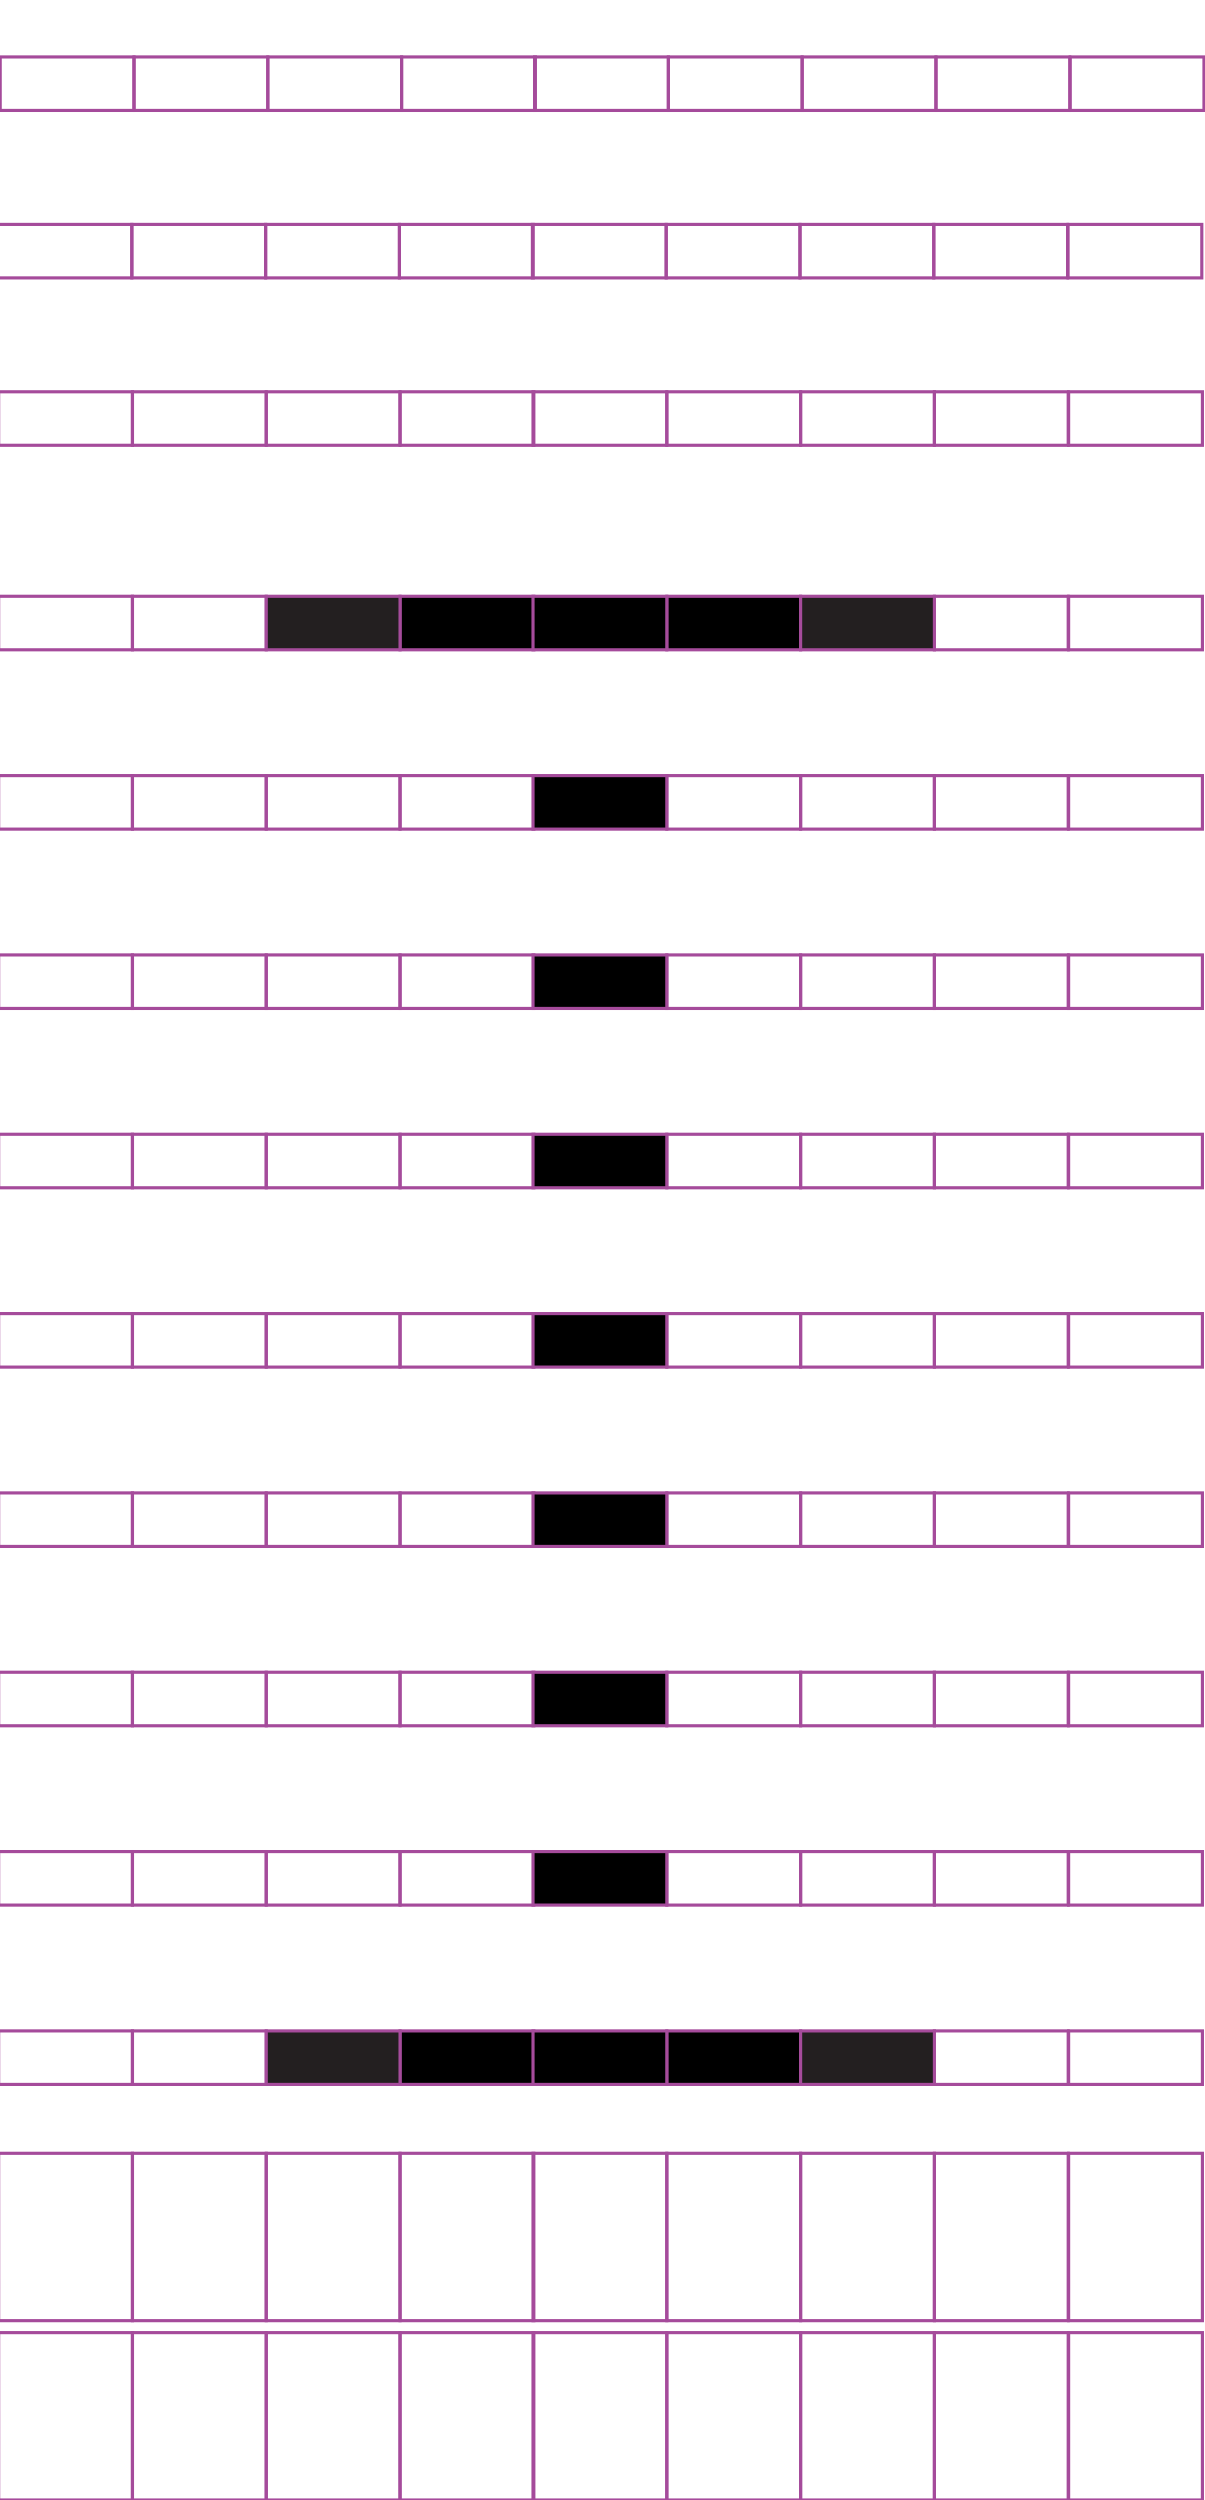
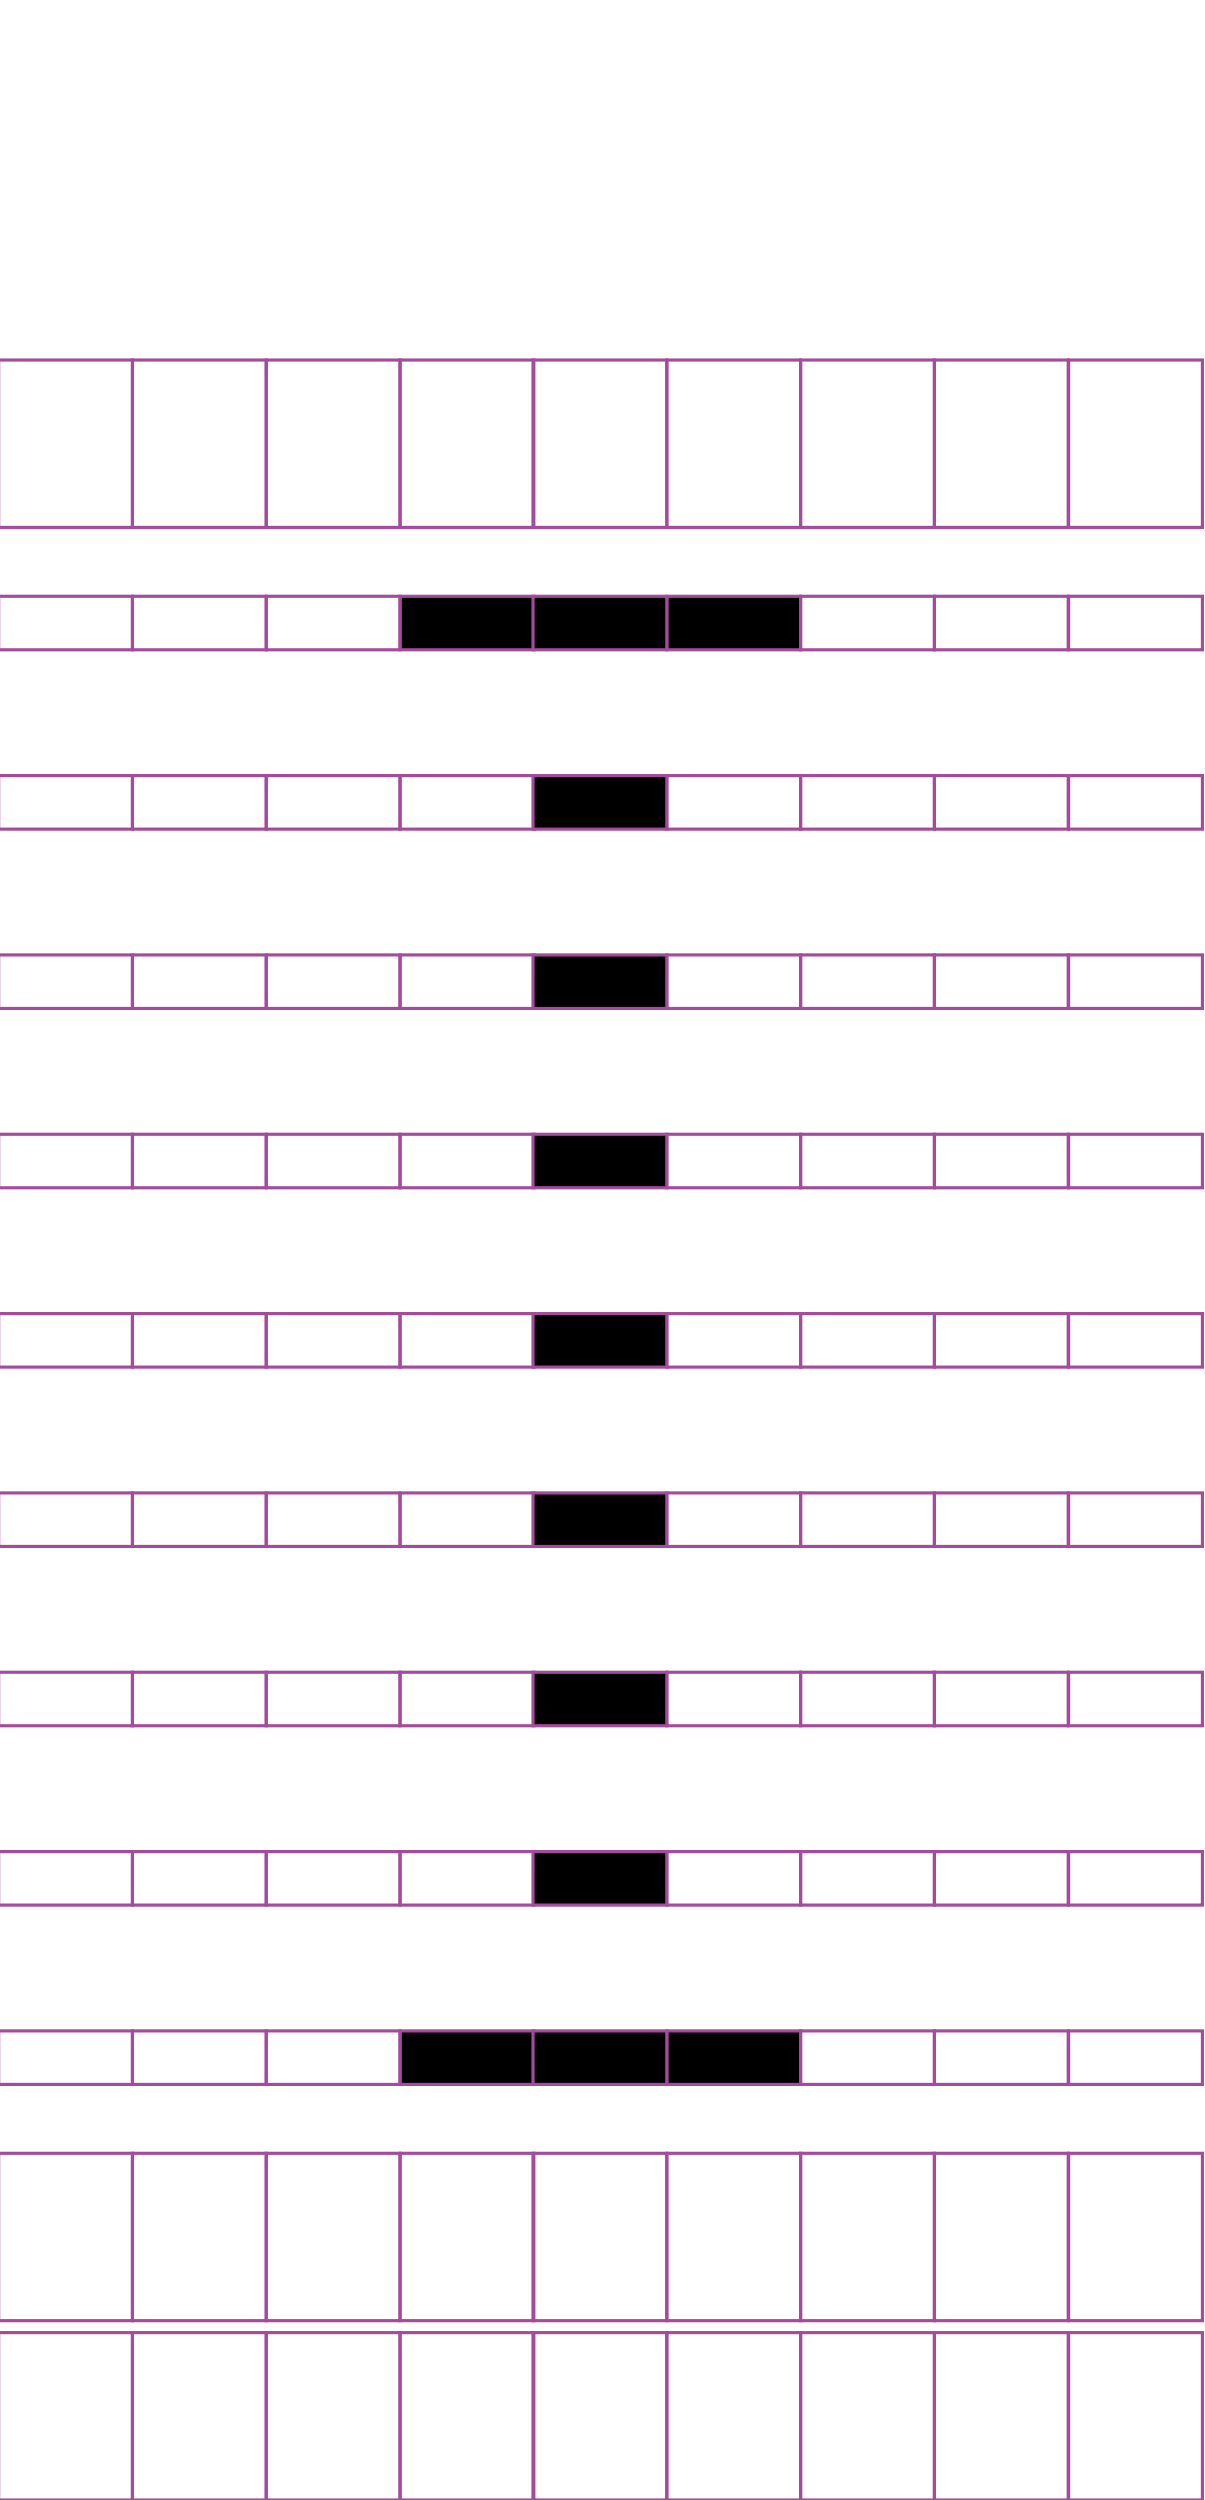
<svg xmlns="http://www.w3.org/2000/svg" version="1.1" id="Layer_1" x="0px" y="0px" width="382.68px" height="794.488px" viewBox="0 0 382.68 794.488" enable-background="new 0 0 382.68 794.488" xml:space="preserve">
-   <rect x="42.091" y="124.508" fill="none" stroke="#A54B9B" stroke-miterlimit="10" width="42.521" height="17" />
-   <rect x="-0.429" y="124.508" fill="none" stroke="#A54B9B" stroke-miterlimit="10" width="42.521" height="17" />
-   <rect x="127.132" y="124.508" fill="none" stroke="#A54B9B" stroke-miterlimit="10" width="42.52" height="17" />
-   <rect x="84.612" y="124.508" fill="none" stroke="#A54B9B" stroke-miterlimit="10" width="42.521" height="17" />
-   <rect x="211.909" y="124.508" fill="none" stroke="#A54B9B" stroke-miterlimit="10" width="42.521" height="17" />
-   <rect x="169.39" y="124.508" fill="none" stroke="#A54B9B" stroke-miterlimit="10" width="42.521" height="17" />
-   <rect x="296.95" y="124.508" fill="none" stroke="#A54B9B" stroke-miterlimit="10" width="42.52" height="17" />
-   <rect x="254.43" y="124.508" fill="none" stroke="#A54B9B" stroke-miterlimit="10" width="42.521" height="17" />
-   <rect x="339.602" y="124.508" fill="none" stroke="#A54B9B" stroke-miterlimit="10" width="42.521" height="17" />
+   <rect x="42.091" y="114.413" fill="none" stroke="#A54B9B" stroke-miterlimit="10" width="42.521" height="53.191" />
+   <rect x="-0.429" y="114.413" fill="none" stroke="#A54B9B" stroke-miterlimit="10" width="42.521" height="53.191" />
+   <rect x="127.132" y="114.413" fill="none" stroke="#A54B9B" stroke-miterlimit="10" width="42.52" height="53.191" />
+   <rect x="84.612" y="114.413" fill="none" stroke="#A54B9B" stroke-miterlimit="10" width="42.521" height="53.191" />
+   <rect x="211.909" y="114.413" fill="none" stroke="#A54B9B" stroke-miterlimit="10" width="42.52" height="53.191" />
+   <rect x="169.39" y="114.413" fill="none" stroke="#A54B9B" stroke-miterlimit="10" width="42.521" height="53.191" />
+   <rect x="296.95" y="114.413" fill="none" stroke="#A54B9B" stroke-miterlimit="10" width="42.52" height="53.191" />
+   <rect x="254.43" y="114.413" fill="none" stroke="#A54B9B" stroke-miterlimit="10" width="42.521" height="53.191" />
+   <rect x="339.602" y="114.413" fill="none" stroke="#A54B9B" stroke-miterlimit="10" width="42.521" height="53.191" />
  <rect x="42.091" y="189.493" fill="none" stroke="#A54B9B" stroke-miterlimit="10" width="42.521" height="17.009" />
  <rect x="-0.429" y="189.493" fill="none" stroke="#A54B9B" stroke-miterlimit="10" width="42.521" height="17.009" />
  <rect x="127.132" y="189.493" stroke="#A54B9B" stroke-miterlimit="10" width="42.52" height="17.009" />
-   <rect x="84.612" y="189.493" fill="#231F20" stroke="#A54B9B" stroke-miterlimit="10" width="42.521" height="17.009" />
-   <rect x="211.909" y="189.493" stroke="#A54B9B" stroke-miterlimit="10" width="42.521" height="17.009" />
+   <rect x="84.612" y="189.493" fill="none" stroke="#A54B9B" stroke-miterlimit="10" width="42.521" height="17.009" />
+   <rect x="211.909" y="189.493" stroke="#A54B9B" stroke-miterlimit="10" width="42.52" height="17.009" />
  <rect x="169.39" y="189.493" stroke="#A54B9B" stroke-miterlimit="10" width="42.521" height="17.009" />
  <rect x="296.95" y="189.493" fill="none" stroke="#A54B9B" stroke-miterlimit="10" width="42.52" height="17.009" />
-   <rect x="254.43" y="189.493" fill="#231F20" stroke="#A54B9B" stroke-miterlimit="10" width="42.521" height="17.009" />
+   <rect x="254.43" y="189.493" fill="none" stroke="#A54B9B" stroke-miterlimit="10" width="42.521" height="17.009" />
  <rect x="339.602" y="189.493" fill="none" stroke="#A54B9B" stroke-miterlimit="10" width="42.521" height="17.009" />
  <rect x="42.091" y="246.484" fill="none" stroke="#A54B9B" stroke-miterlimit="10" width="42.521" height="17.008" />
  <rect x="-0.429" y="246.484" fill="none" stroke="#A54B9B" stroke-miterlimit="10" width="42.521" height="17.008" />
  <rect x="127.132" y="246.484" fill="none" stroke="#A54B9B" stroke-miterlimit="10" width="42.52" height="17.008" />
  <rect x="84.612" y="246.484" fill="none" stroke="#A54B9B" stroke-miterlimit="10" width="42.521" height="17.008" />
-   <rect x="211.909" y="246.484" fill="none" stroke="#A54B9B" stroke-miterlimit="10" width="42.521" height="17.008" />
+   <rect x="211.909" y="246.484" fill="none" stroke="#A54B9B" stroke-miterlimit="10" width="42.52" height="17.008" />
  <rect x="169.39" y="246.484" stroke="#A54B9B" stroke-miterlimit="10" width="42.521" height="17.008" />
  <rect x="296.95" y="246.484" fill="none" stroke="#A54B9B" stroke-miterlimit="10" width="42.52" height="17.008" />
  <rect x="254.43" y="246.484" fill="none" stroke="#A54B9B" stroke-miterlimit="10" width="42.521" height="17.008" />
  <rect x="339.602" y="246.484" fill="none" stroke="#A54B9B" stroke-miterlimit="10" width="42.521" height="17.008" />
  <rect x="42.091" y="303.472" fill="none" stroke="#A54B9B" stroke-miterlimit="10" width="42.521" height="17.009" />
  <rect x="-0.429" y="303.472" fill="none" stroke="#A54B9B" stroke-miterlimit="10" width="42.521" height="17.009" />
  <rect x="127.132" y="303.472" fill="none" stroke="#A54B9B" stroke-miterlimit="10" width="42.52" height="17.009" />
  <rect x="84.612" y="303.472" fill="none" stroke="#A54B9B" stroke-miterlimit="10" width="42.521" height="17.009" />
-   <rect x="211.909" y="303.472" fill="none" stroke="#A54B9B" stroke-miterlimit="10" width="42.521" height="17.009" />
+   <rect x="211.909" y="303.472" fill="none" stroke="#A54B9B" stroke-miterlimit="10" width="42.52" height="17.009" />
  <rect x="169.39" y="303.472" stroke="#A54B9B" stroke-miterlimit="10" width="42.521" height="17.009" />
  <rect x="296.95" y="303.472" fill="none" stroke="#A54B9B" stroke-miterlimit="10" width="42.52" height="17.009" />
  <rect x="254.43" y="303.472" fill="none" stroke="#A54B9B" stroke-miterlimit="10" width="42.521" height="17.009" />
  <rect x="339.602" y="303.472" fill="none" stroke="#A54B9B" stroke-miterlimit="10" width="42.521" height="17.009" />
  <rect x="42.091" y="360.463" fill="none" stroke="#A54B9B" stroke-miterlimit="10" width="42.521" height="17.008" />
  <rect x="-0.429" y="360.463" fill="none" stroke="#A54B9B" stroke-miterlimit="10" width="42.521" height="17.008" />
  <rect x="127.132" y="360.463" fill="none" stroke="#A54B9B" stroke-miterlimit="10" width="42.52" height="17.008" />
  <rect x="84.612" y="360.463" fill="none" stroke="#A54B9B" stroke-miterlimit="10" width="42.521" height="17.008" />
-   <rect x="211.909" y="360.463" fill="none" stroke="#A54B9B" stroke-miterlimit="10" width="42.521" height="17.008" />
+   <rect x="211.909" y="360.463" fill="none" stroke="#A54B9B" stroke-miterlimit="10" width="42.52" height="17.008" />
  <rect x="169.39" y="360.463" stroke="#A54B9B" stroke-miterlimit="10" width="42.521" height="17.008" />
  <rect x="296.95" y="360.463" fill="none" stroke="#A54B9B" stroke-miterlimit="10" width="42.52" height="17.008" />
  <rect x="254.43" y="360.463" fill="none" stroke="#A54B9B" stroke-miterlimit="10" width="42.521" height="17.008" />
  <rect x="339.602" y="360.463" fill="none" stroke="#A54B9B" stroke-miterlimit="10" width="42.521" height="17.008" />
  <rect x="42.091" y="417.452" fill="none" stroke="#A54B9B" stroke-miterlimit="10" width="42.521" height="17.008" />
  <rect x="-0.429" y="417.452" fill="none" stroke="#A54B9B" stroke-miterlimit="10" width="42.521" height="17.008" />
  <rect x="127.132" y="417.452" fill="none" stroke="#A54B9B" stroke-miterlimit="10" width="42.52" height="17.008" />
  <rect x="84.612" y="417.452" fill="none" stroke="#A54B9B" stroke-miterlimit="10" width="42.521" height="17.008" />
-   <rect x="211.909" y="417.452" fill="none" stroke="#A54B9B" stroke-miterlimit="10" width="42.521" height="17.008" />
+   <rect x="211.909" y="417.452" fill="none" stroke="#A54B9B" stroke-miterlimit="10" width="42.52" height="17.008" />
  <rect x="169.39" y="417.452" stroke="#A54B9B" stroke-miterlimit="10" width="42.521" height="17.008" />
  <rect x="296.95" y="417.452" fill="none" stroke="#A54B9B" stroke-miterlimit="10" width="42.52" height="17.008" />
  <rect x="254.43" y="417.452" fill="none" stroke="#A54B9B" stroke-miterlimit="10" width="42.521" height="17.008" />
  <rect x="339.602" y="417.452" fill="none" stroke="#A54B9B" stroke-miterlimit="10" width="42.521" height="17.008" />
  <rect x="42.091" y="474.442" fill="none" stroke="#A54B9B" stroke-miterlimit="10" width="42.521" height="17.009" />
  <rect x="-0.429" y="474.442" fill="none" stroke="#A54B9B" stroke-miterlimit="10" width="42.521" height="17.009" />
  <rect x="127.132" y="474.442" fill="none" stroke="#A54B9B" stroke-miterlimit="10" width="42.52" height="17.009" />
  <rect x="84.612" y="474.442" fill="none" stroke="#A54B9B" stroke-miterlimit="10" width="42.521" height="17.009" />
-   <rect x="211.909" y="474.442" fill="none" stroke="#A54B9B" stroke-miterlimit="10" width="42.521" height="17.009" />
+   <rect x="211.909" y="474.442" fill="none" stroke="#A54B9B" stroke-miterlimit="10" width="42.52" height="17.009" />
  <rect x="169.39" y="474.442" stroke="#A54B9B" stroke-miterlimit="10" width="42.521" height="17.009" />
  <rect x="296.95" y="474.442" fill="none" stroke="#A54B9B" stroke-miterlimit="10" width="42.52" height="17.009" />
  <rect x="254.43" y="474.442" fill="none" stroke="#A54B9B" stroke-miterlimit="10" width="42.521" height="17.009" />
  <rect x="339.602" y="474.442" fill="none" stroke="#A54B9B" stroke-miterlimit="10" width="42.521" height="17.009" />
-   <rect x="42.091" y="531.43" fill="none" stroke="#A54B9B" stroke-miterlimit="10" width="42.521" height="17.011" />
-   <rect x="-0.429" y="531.43" fill="none" stroke="#A54B9B" stroke-miterlimit="10" width="42.521" height="17.011" />
-   <rect x="127.132" y="531.43" fill="none" stroke="#A54B9B" stroke-miterlimit="10" width="42.52" height="17.011" />
-   <rect x="84.612" y="531.43" fill="none" stroke="#A54B9B" stroke-miterlimit="10" width="42.521" height="17.011" />
-   <rect x="211.909" y="531.43" fill="none" stroke="#A54B9B" stroke-miterlimit="10" width="42.521" height="17.011" />
-   <rect x="169.39" y="531.43" stroke="#A54B9B" stroke-miterlimit="10" width="42.521" height="17.011" />
-   <rect x="296.95" y="531.43" fill="none" stroke="#A54B9B" stroke-miterlimit="10" width="42.52" height="17.011" />
-   <rect x="254.43" y="531.43" fill="none" stroke="#A54B9B" stroke-miterlimit="10" width="42.521" height="17.011" />
-   <rect x="339.602" y="531.43" fill="none" stroke="#A54B9B" stroke-miterlimit="10" width="42.521" height="17.011" />
+   <rect x="42.091" y="531.43" fill="none" stroke="#A54B9B" stroke-miterlimit="10" width="42.521" height="17.009" />
+   <rect x="-0.429" y="531.43" fill="none" stroke="#A54B9B" stroke-miterlimit="10" width="42.521" height="17.009" />
+   <rect x="127.132" y="531.43" fill="none" stroke="#A54B9B" stroke-miterlimit="10" width="42.52" height="17.009" />
+   <rect x="84.612" y="531.43" fill="none" stroke="#A54B9B" stroke-miterlimit="10" width="42.521" height="17.009" />
+   <rect x="211.909" y="531.43" fill="none" stroke="#A54B9B" stroke-miterlimit="10" width="42.52" height="17.009" />
+   <rect x="169.39" y="531.43" stroke="#A54B9B" stroke-miterlimit="10" width="42.521" height="17.009" />
+   <rect x="296.95" y="531.43" fill="none" stroke="#A54B9B" stroke-miterlimit="10" width="42.52" height="17.009" />
+   <rect x="254.43" y="531.43" fill="none" stroke="#A54B9B" stroke-miterlimit="10" width="42.521" height="17.009" />
+   <rect x="339.602" y="531.43" fill="none" stroke="#A54B9B" stroke-miterlimit="10" width="42.521" height="17.009" />
  <rect x="42.091" y="588.42" fill="none" stroke="#A54B9B" stroke-miterlimit="10" width="42.521" height="17.01" />
  <rect x="-0.429" y="588.42" fill="none" stroke="#A54B9B" stroke-miterlimit="10" width="42.521" height="17.01" />
  <rect x="127.132" y="588.42" fill="none" stroke="#A54B9B" stroke-miterlimit="10" width="42.52" height="17.01" />
  <rect x="84.612" y="588.42" fill="none" stroke="#A54B9B" stroke-miterlimit="10" width="42.521" height="17.01" />
-   <rect x="211.909" y="588.42" fill="none" stroke="#A54B9B" stroke-miterlimit="10" width="42.521" height="17.01" />
+   <rect x="211.909" y="588.42" fill="none" stroke="#A54B9B" stroke-miterlimit="10" width="42.52" height="17.01" />
  <rect x="169.39" y="588.42" stroke="#A54B9B" stroke-miterlimit="10" width="42.521" height="17.01" />
  <rect x="296.95" y="588.42" fill="none" stroke="#A54B9B" stroke-miterlimit="10" width="42.52" height="17.01" />
  <rect x="254.43" y="588.42" fill="none" stroke="#A54B9B" stroke-miterlimit="10" width="42.521" height="17.01" />
  <rect x="339.602" y="588.42" fill="none" stroke="#A54B9B" stroke-miterlimit="10" width="42.521" height="17.01" />
  <rect x="42.091" y="645.412" fill="none" stroke="#A54B9B" stroke-miterlimit="10" width="42.521" height="17.008" />
  <rect x="-0.429" y="645.412" fill="none" stroke="#A54B9B" stroke-miterlimit="10" width="42.521" height="17.008" />
  <rect x="127.132" y="645.412" stroke="#A54B9B" stroke-miterlimit="10" width="42.52" height="17.008" />
-   <rect x="84.612" y="645.412" fill="#231F20" stroke="#A54B9B" stroke-miterlimit="10" width="42.521" height="17.008" />
-   <rect x="211.909" y="645.412" stroke="#A54B9B" stroke-miterlimit="10" width="42.521" height="17.008" />
+   <rect x="84.612" y="645.412" fill="none" stroke="#A54B9B" stroke-miterlimit="10" width="42.521" height="17.008" />
+   <rect x="211.909" y="645.412" stroke="#A54B9B" stroke-miterlimit="10" width="42.52" height="17.008" />
  <rect x="169.39" y="645.412" stroke="#A54B9B" stroke-miterlimit="10" width="42.521" height="17.008" />
  <rect x="296.95" y="645.412" fill="none" stroke="#A54B9B" stroke-miterlimit="10" width="42.52" height="17.008" />
-   <rect x="254.43" y="645.412" fill="#231F20" stroke="#A54B9B" stroke-miterlimit="10" width="42.521" height="17.008" />
+   <rect x="254.43" y="645.412" fill="none" stroke="#A54B9B" stroke-miterlimit="10" width="42.521" height="17.008" />
  <rect x="339.602" y="645.412" fill="none" stroke="#A54B9B" stroke-miterlimit="10" width="42.521" height="17.008" />
  <rect x="42.091" y="684.308" fill="none" stroke="#A54B9B" stroke-miterlimit="10" width="42.521" height="53.189" />
  <rect x="-0.429" y="684.308" fill="none" stroke="#A54B9B" stroke-miterlimit="10" width="42.521" height="53.189" />
  <rect x="127.132" y="684.308" fill="none" stroke="#A54B9B" stroke-miterlimit="10" width="42.52" height="53.189" />
  <rect x="84.612" y="684.308" fill="none" stroke="#A54B9B" stroke-miterlimit="10" width="42.521" height="53.189" />
-   <rect x="211.909" y="684.308" fill="none" stroke="#A54B9B" stroke-miterlimit="10" width="42.521" height="53.189" />
+   <rect x="211.909" y="684.308" fill="none" stroke="#A54B9B" stroke-miterlimit="10" width="42.52" height="53.189" />
  <rect x="169.39" y="684.308" fill="none" stroke="#A54B9B" stroke-miterlimit="10" width="42.521" height="53.189" />
  <rect x="296.95" y="684.308" fill="none" stroke="#A54B9B" stroke-miterlimit="10" width="42.52" height="53.189" />
  <rect x="254.43" y="684.308" fill="none" stroke="#A54B9B" stroke-miterlimit="10" width="42.521" height="53.189" />
  <rect x="339.602" y="684.308" fill="none" stroke="#A54B9B" stroke-miterlimit="10" width="42.521" height="53.189" />
  <rect x="42.091" y="741.298" fill="none" stroke="#A54B9B" stroke-miterlimit="10" width="42.521" height="53.19" />
  <rect x="-0.429" y="741.298" fill="none" stroke="#A54B9B" stroke-miterlimit="10" width="42.521" height="53.19" />
  <rect x="127.132" y="741.298" fill="none" stroke="#A54B9B" stroke-miterlimit="10" width="42.52" height="53.19" />
  <rect x="84.612" y="741.298" fill="none" stroke="#A54B9B" stroke-miterlimit="10" width="42.521" height="53.19" />
-   <rect x="211.909" y="741.298" fill="none" stroke="#A54B9B" stroke-miterlimit="10" width="42.521" height="53.19" />
+   <rect x="211.909" y="741.298" fill="none" stroke="#A54B9B" stroke-miterlimit="10" width="42.52" height="53.19" />
  <rect x="169.39" y="741.298" fill="none" stroke="#A54B9B" stroke-miterlimit="10" width="42.521" height="53.19" />
  <rect x="296.95" y="741.298" fill="none" stroke="#A54B9B" stroke-miterlimit="10" width="42.52" height="53.19" />
  <rect x="254.43" y="741.298" fill="none" stroke="#A54B9B" stroke-miterlimit="10" width="42.521" height="53.19" />
  <rect x="339.602" y="741.298" fill="none" stroke="#A54B9B" stroke-miterlimit="10" width="42.521" height="53.19" />
-   <rect x="41.895" y="71.317" fill="none" stroke="#A54B9B" stroke-miterlimit="10" width="42.521" height="17" />
-   <rect x="-0.625" y="71.317" fill="none" stroke="#A54B9B" stroke-miterlimit="10" width="42.521" height="17" />
-   <rect x="126.936" y="71.317" fill="none" stroke="#A54B9B" stroke-miterlimit="10" width="42.52" height="17" />
-   <rect x="84.416" y="71.317" fill="none" stroke="#A54B9B" stroke-miterlimit="10" width="42.521" height="17" />
-   <rect x="211.713" y="71.317" fill="none" stroke="#A54B9B" stroke-miterlimit="10" width="42.521" height="17" />
-   <rect x="169.194" y="71.317" fill="none" stroke="#A54B9B" stroke-miterlimit="10" width="42.521" height="17" />
-   <rect x="296.754" y="71.317" fill="none" stroke="#A54B9B" stroke-miterlimit="10" width="42.521" height="17" />
-   <rect x="254.232" y="71.317" fill="none" stroke="#A54B9B" stroke-miterlimit="10" width="42.521" height="17" />
-   <rect x="339.405" y="71.317" fill="none" stroke="#A54B9B" stroke-miterlimit="10" width="42.521" height="17" />
-   <rect x="42.584" y="18.096" fill="none" stroke="#A54B9B" stroke-miterlimit="10" width="42.521" height="17" />
-   <rect x="0.064" y="18.096" fill="none" stroke="#A54B9B" stroke-miterlimit="10" width="42.521" height="17" />
-   <rect x="127.625" y="18.096" fill="none" stroke="#A54B9B" stroke-miterlimit="10" width="42.52" height="17" />
-   <rect x="85.105" y="18.096" fill="none" stroke="#A54B9B" stroke-miterlimit="10" width="42.521" height="17" />
-   <rect x="212.402" y="18.096" fill="none" stroke="#A54B9B" stroke-miterlimit="10" width="42.521" height="17" />
-   <rect x="169.883" y="18.096" fill="none" stroke="#A54B9B" stroke-miterlimit="10" width="42.521" height="17" />
-   <rect x="297.443" y="18.096" fill="none" stroke="#A54B9B" stroke-miterlimit="10" width="42.52" height="17" />
-   <rect x="254.923" y="18.096" fill="none" stroke="#A54B9B" stroke-miterlimit="10" width="42.521" height="17" />
-   <rect x="340.095" y="18.096" fill="none" stroke="#A54B9B" stroke-miterlimit="10" width="42.521" height="17" />
</svg>
